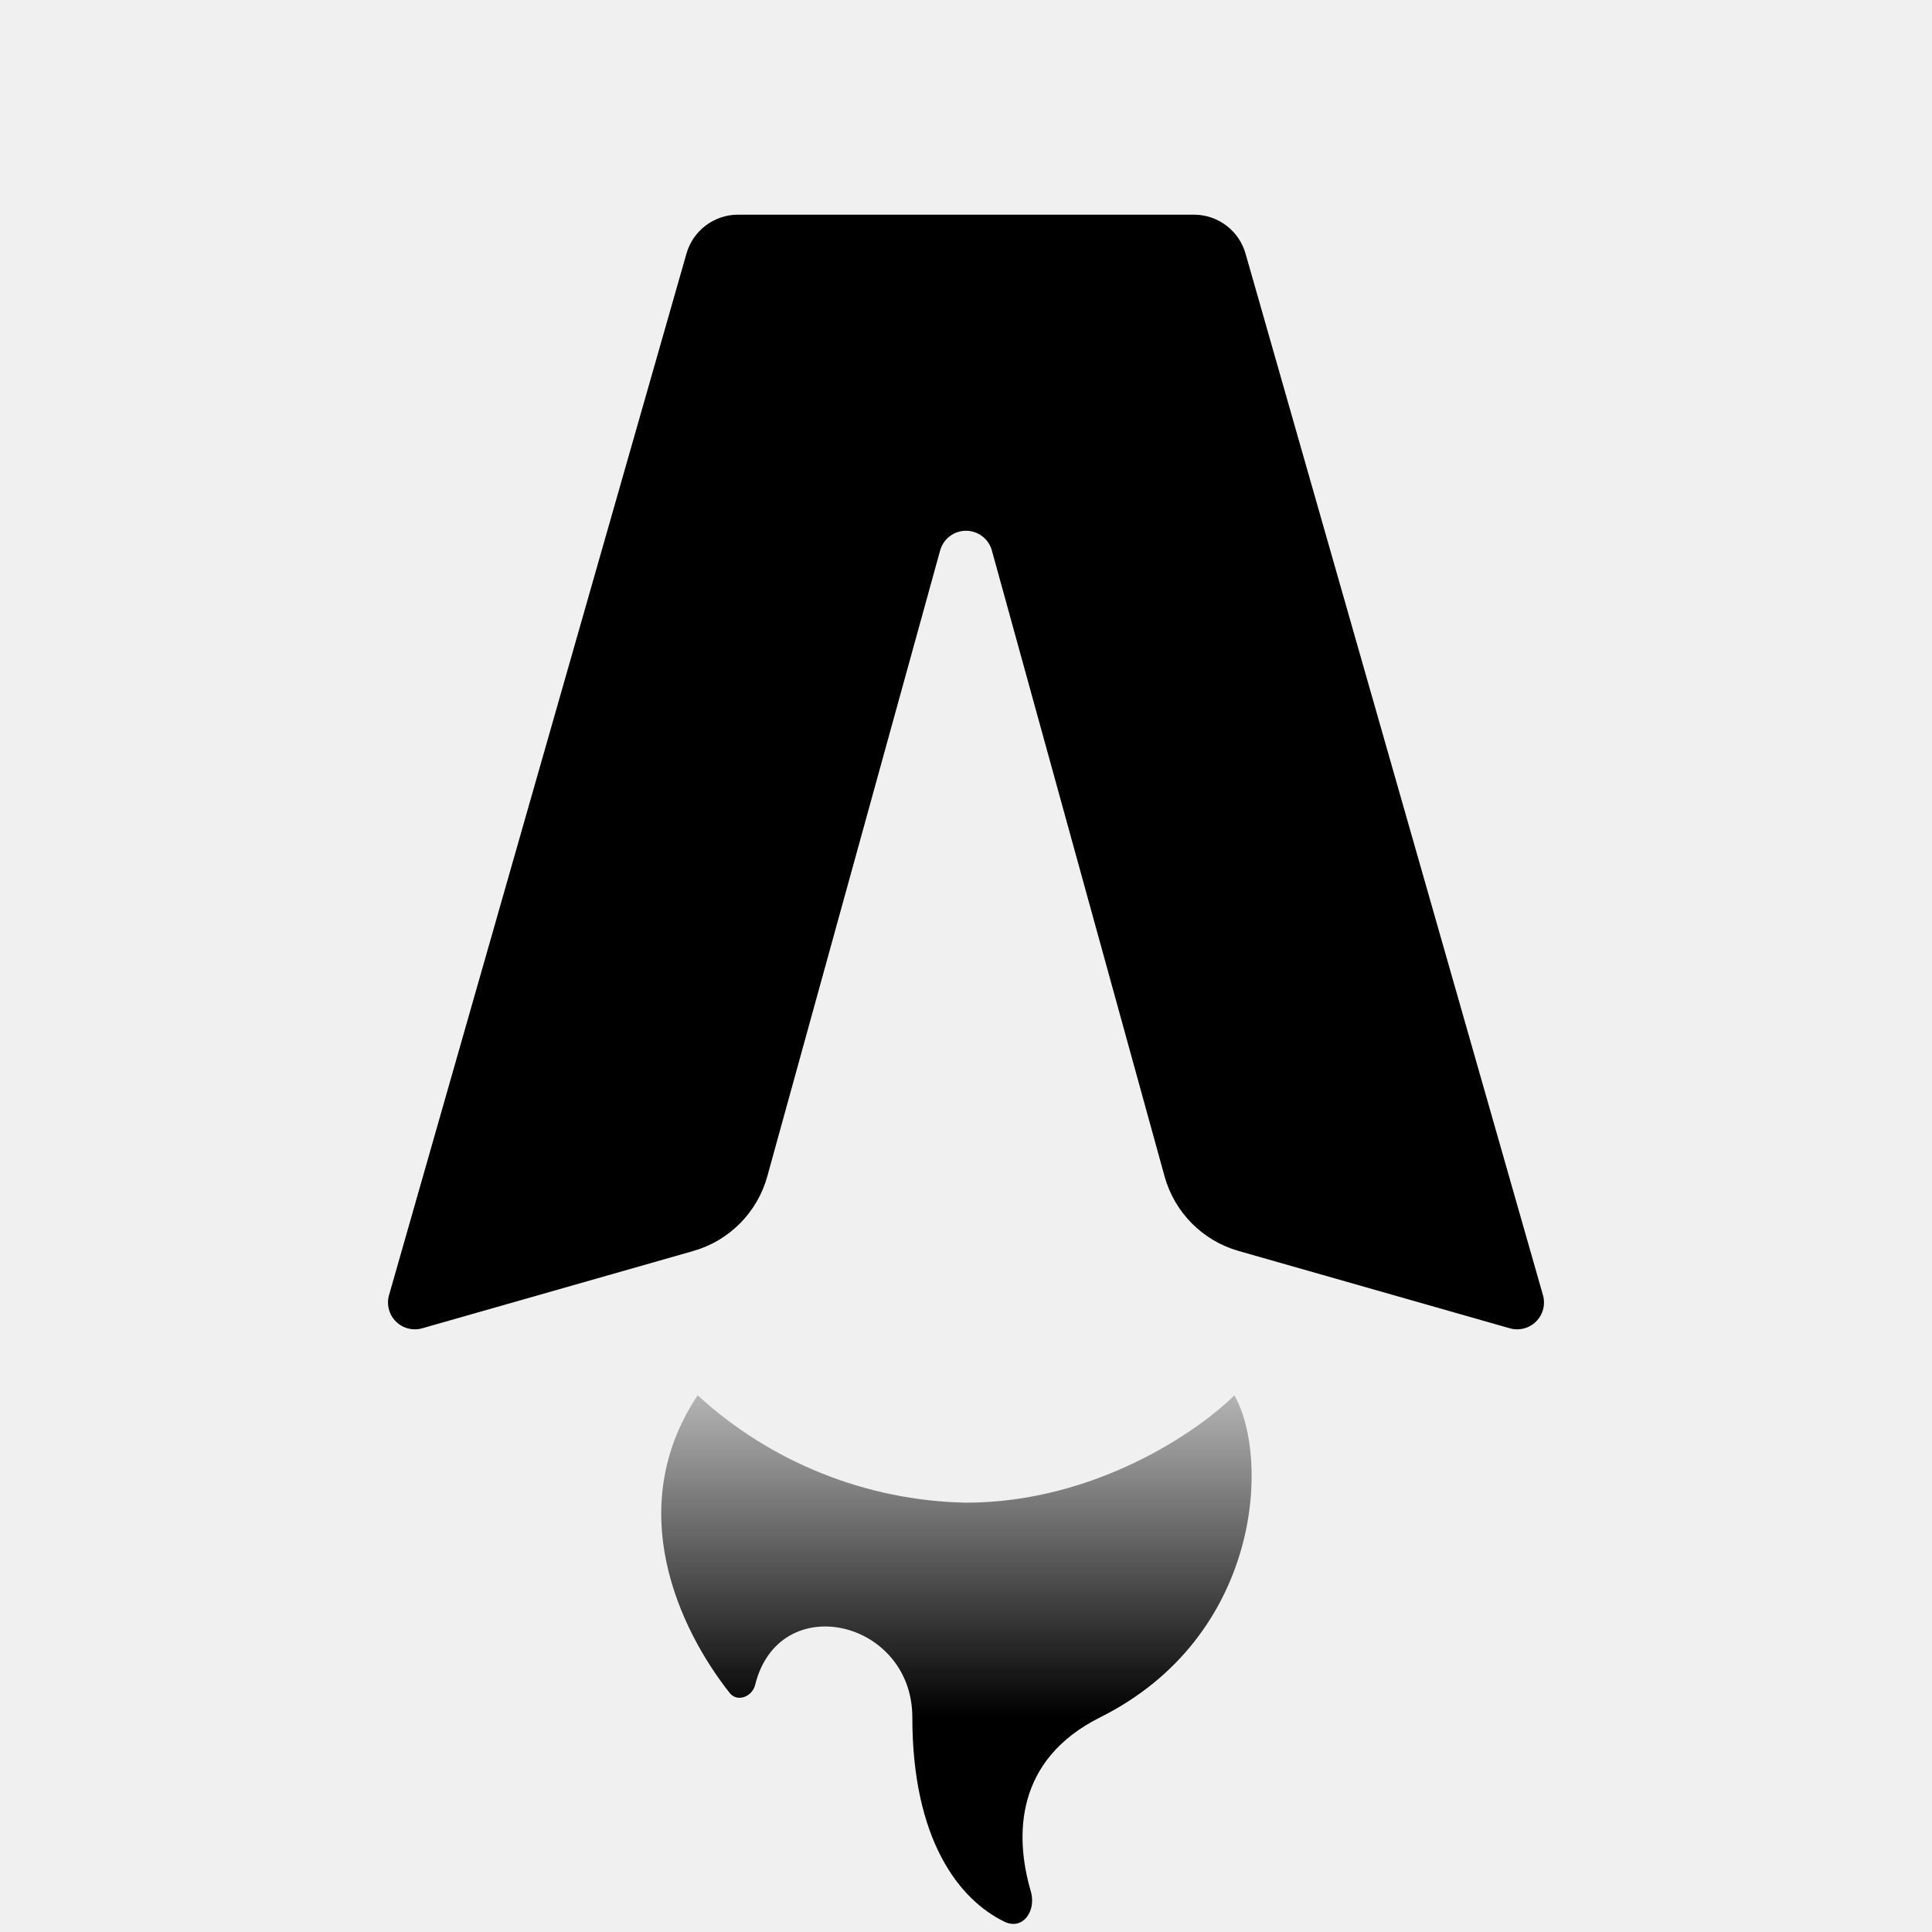
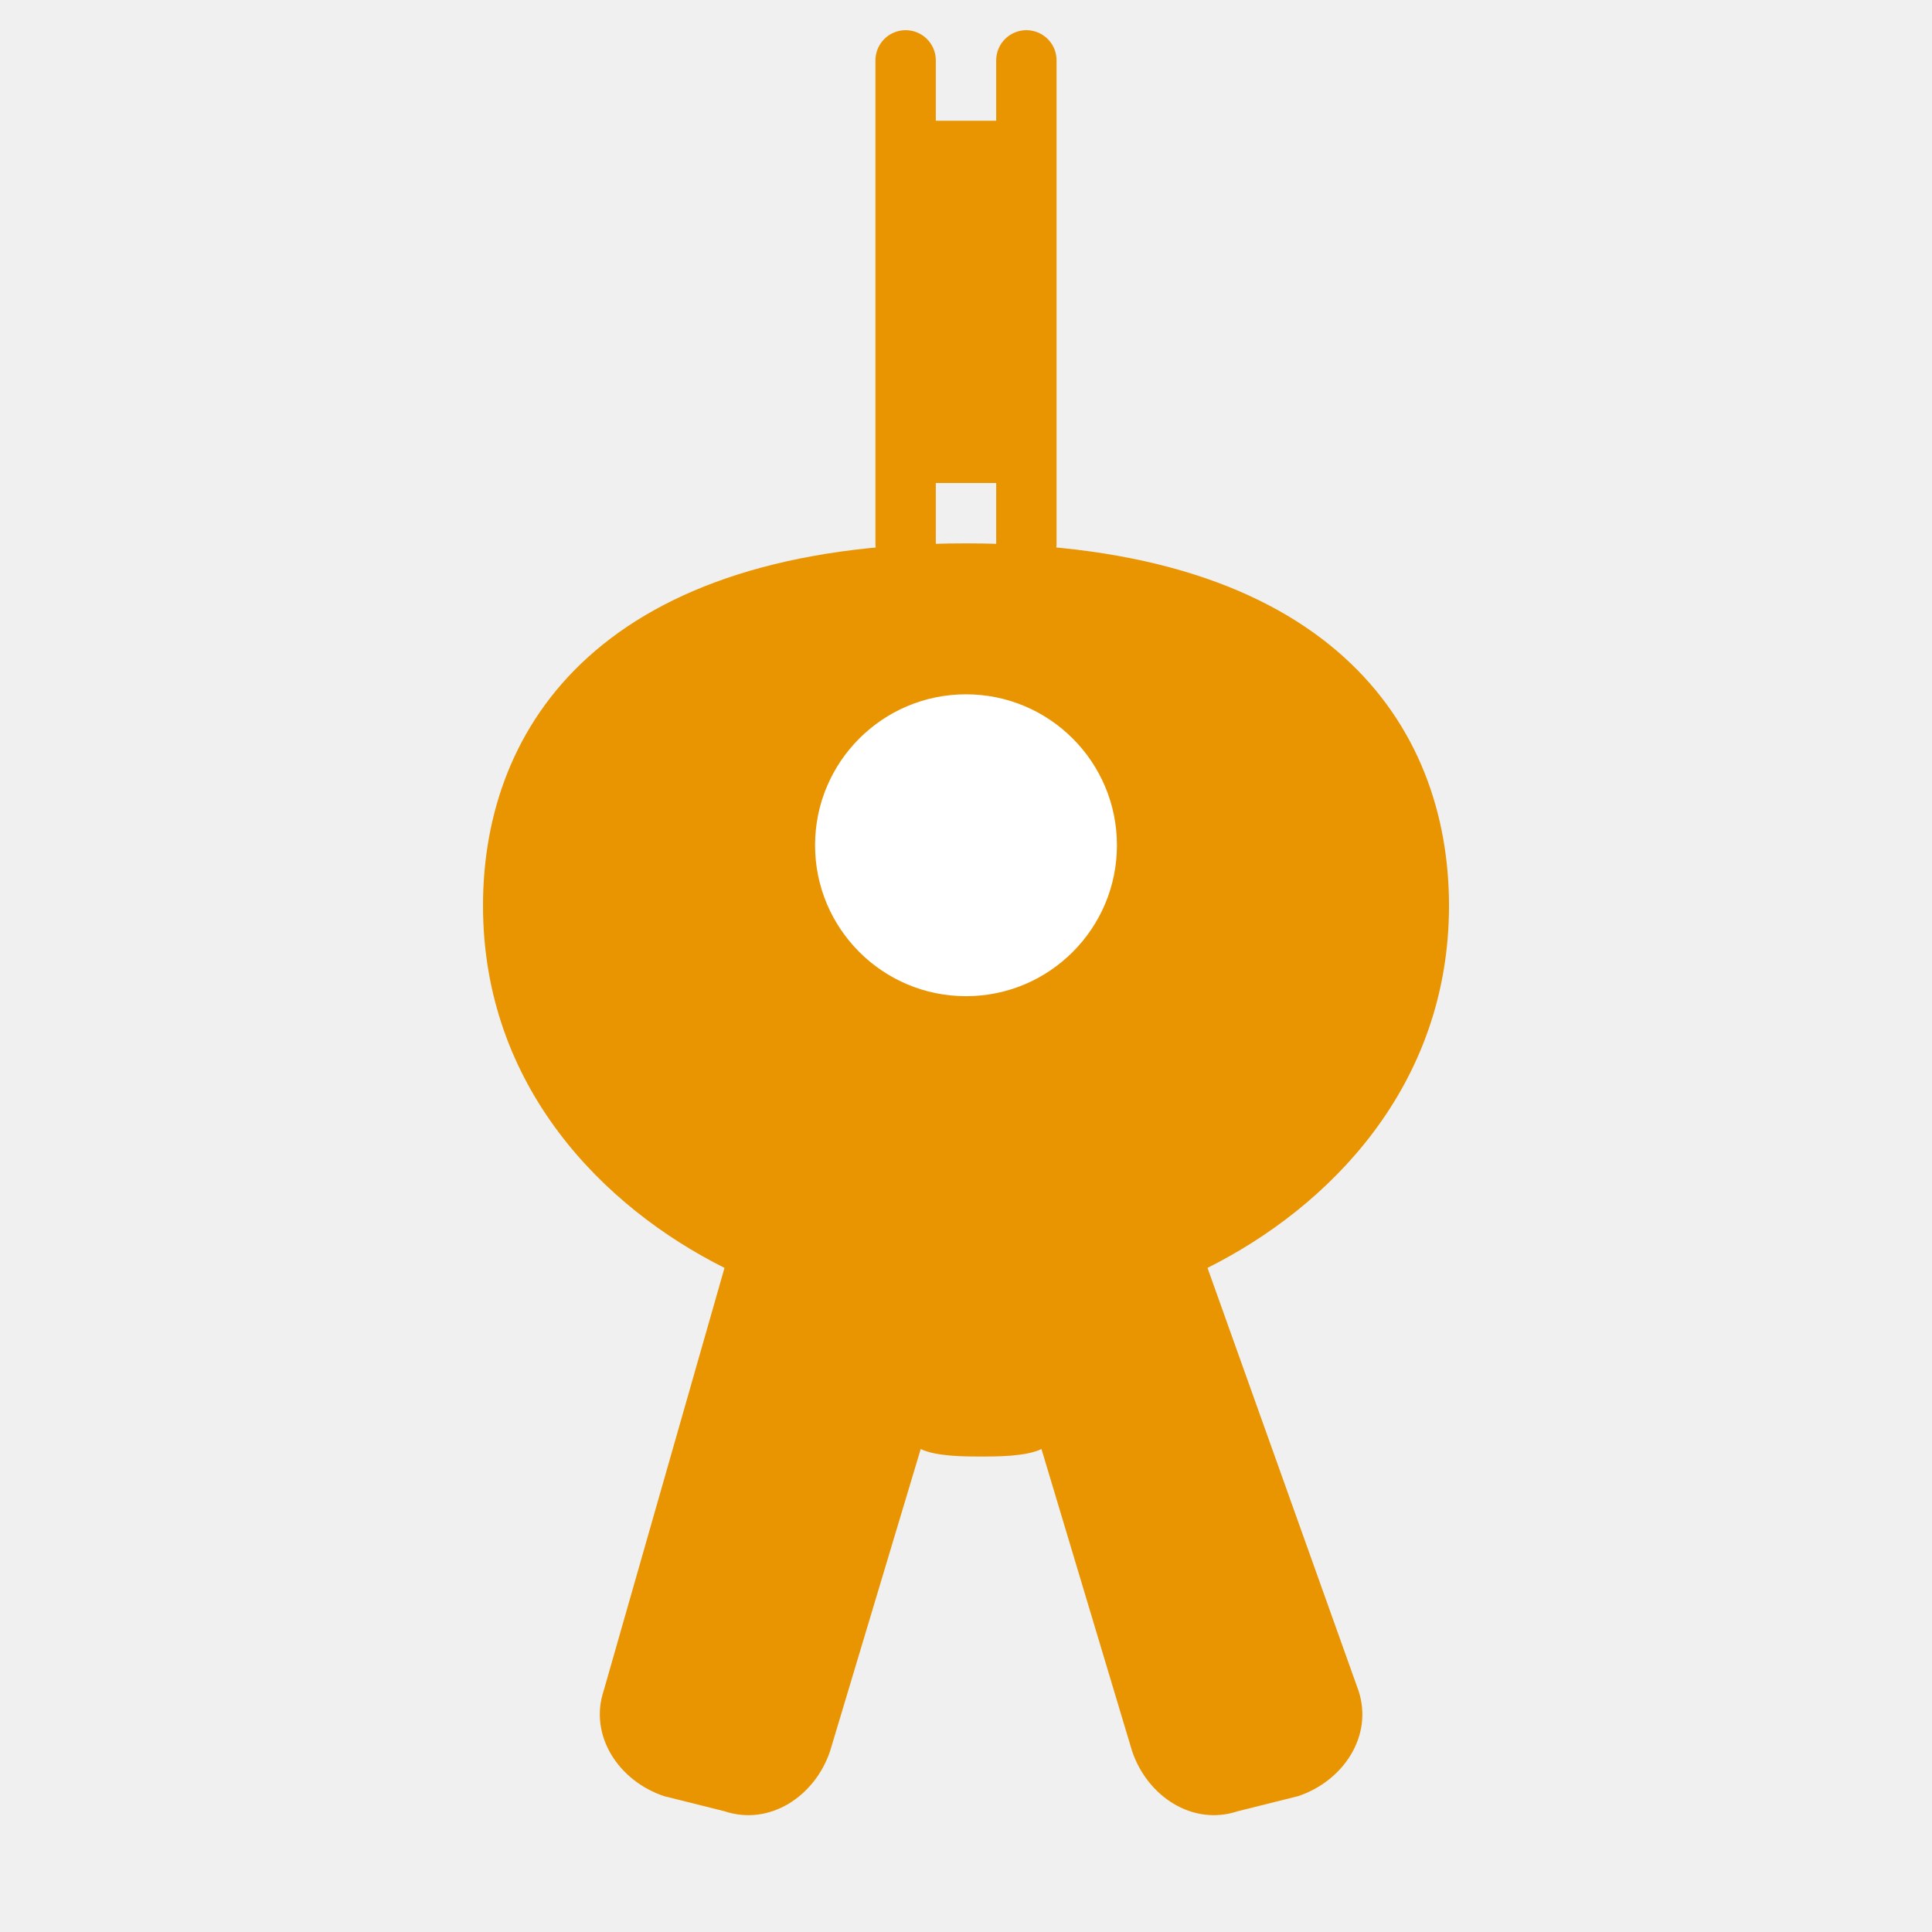
- <svg xmlns="http://www.w3.org/2000/svg" fill="none" viewBox="0 0 36 36">
-   <path fill="#000" d="M22.25 4h-8.5a1 1 0 0 0-.96.73l-5.54 19.4a.5.5 0 0 0 .62.62l5.05-1.44a2 2 0 0 0 1.38-1.4l3.22-11.66a.5.5 0 0 1 .96 0l3.22 11.67a2 2 0 0 0 1.38 1.39l5.05 1.44a.5.5 0 0 0 .62-.62l-5.54-19.4a1 1 0 0 0-.96-.73Z" />
-   <path fill="url(#gradient)" d="M18 28a7.63 7.63 0 0 1-5-2c-1.4 2.1-.35 4.35.6 5.55.14.17.41.07.47-.15.44-1.8 2.93-1.22 2.93.6 0 2.28.87 3.4 1.72 3.81.34.16.59-.2.49-.56-.31-1.05-.29-2.46 1.29-3.25 3-1.5 3.17-4.83 2.5-6-.67.67-2.6 2-5 2Z" />
-   <defs>
-     <linearGradient id="gradient" x1="16" x2="16" y1="32" y2="24" gradientUnits="userSpaceOnUse">
-       <stop stop-color="#000" />
-       <stop offset="1" stop-color="#000" stop-opacity="0" />
-     </linearGradient>
-   </defs>
-   <style>
-     @media (prefers-color-scheme:dark){:root{filter:invert(100%)}}
-   </style>
+ <svg xmlns="http://www.w3.org/2000/svg" viewBox="0 0 64 64">
+   <path fill="#e99401" d="M30 4h4v12h-4z" />
+   <path fill="#e99401" d="M32 18c-12 0-16 6-16 12s4 10 8 12l-4 14c-.5 1.5.5 3 2 3.5l2 .5c1.5.5 3-.5 3.5-2l3-10c.5.25 1.5.25 2 .25s1.5 0 2-.25l3 10c.5 1.5 2 2.5 3.5 2l2-.5c1.5-.5 2.5-2 2-3.5L40 42c4-2 8-6 8-12s-4-12-16-12Z" />
+   <circle cx="32" cy="28" r="5" fill="#fff" />
+   <line x1="30" y1="18" x2="30" y2="2" stroke="#e99401" stroke-width="2" stroke-linecap="round" />
+   <line x1="34" y1="18" x2="34" y2="2" stroke="#e99401" stroke-width="2" stroke-linecap="round" />
</svg>
